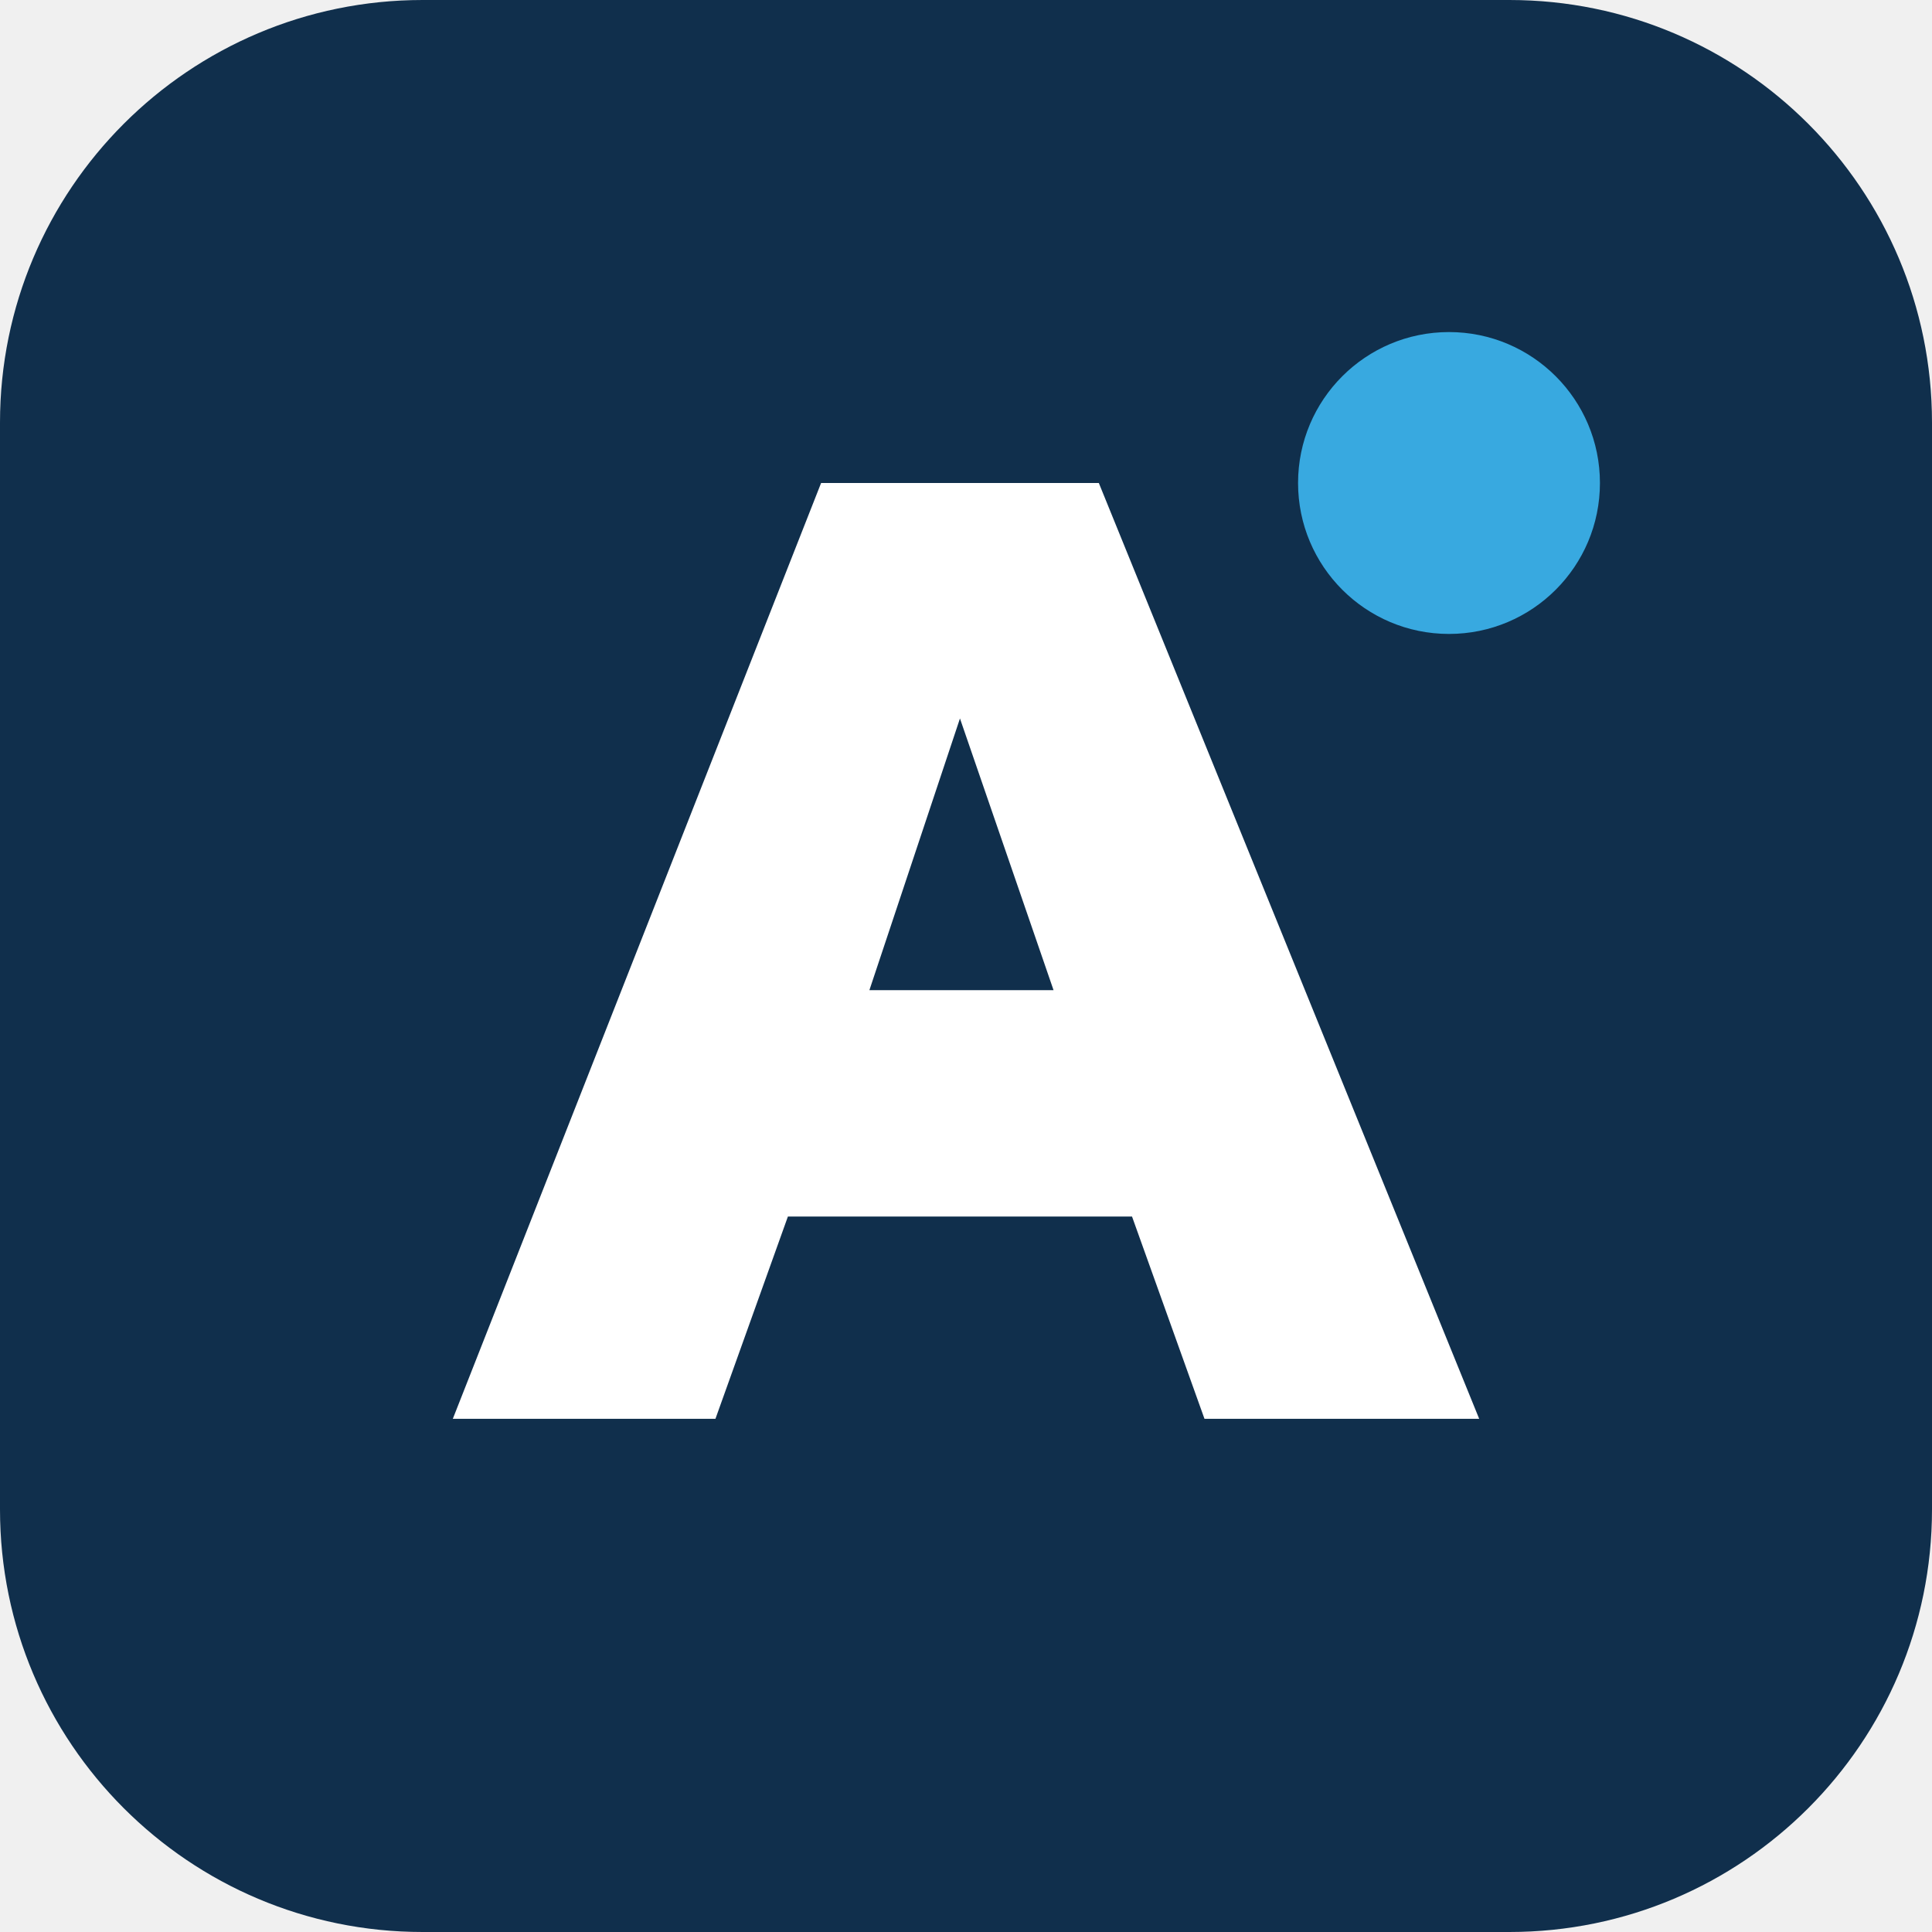
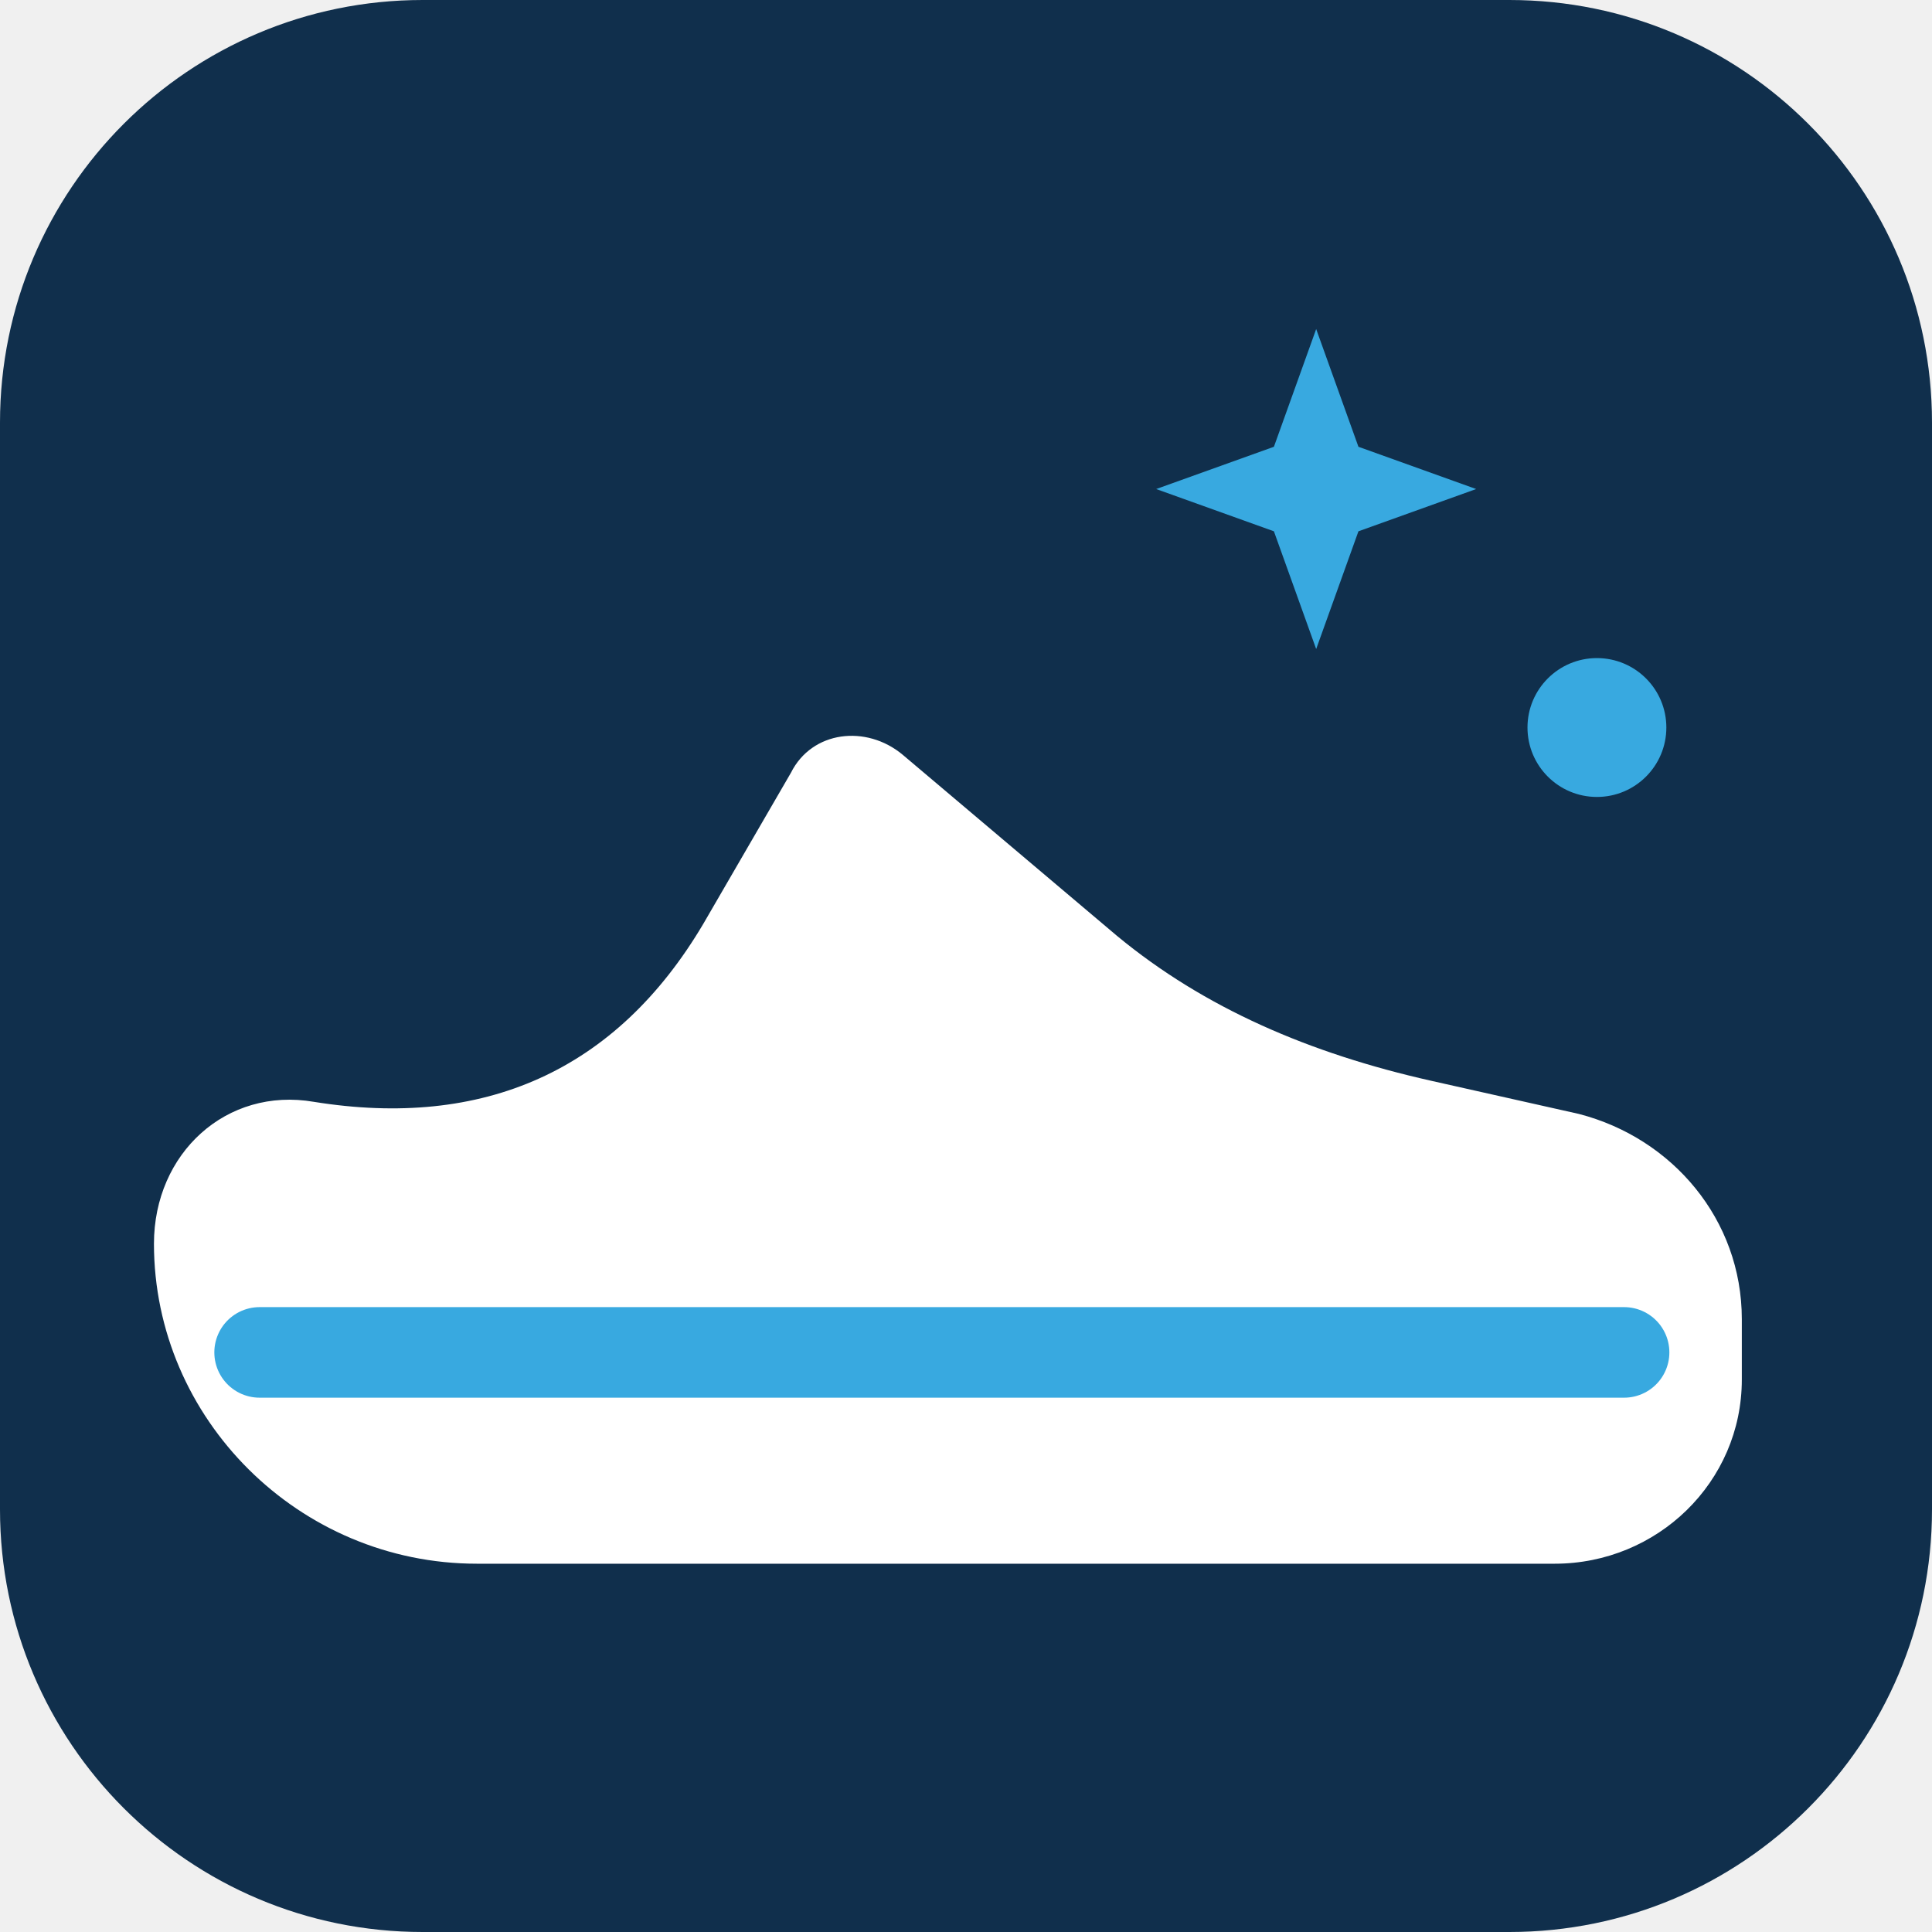
<svg xmlns="http://www.w3.org/2000/svg" viewBox="0 0 64 64">
  <rect width="64" height="64" rx="14" fill="#102f4c" />
-   <path d="M15 47 27.2 16h9.2L49 47h-9.1l-2.4-6.7H26.1L23.7 47H15Zm13.8-14.2h6.1l-3.1-9-3 9Z" fill="#fff" />
-   <circle cx="48" cy="16" r="5" fill="#38a9e0" />
+   <path d="M10.4 36.5c5.6.9 10-1 12.9-5.9l2.9-5c.7-1.4 2.5-1.6 3.7-.6l7.1 6c2.9 2.4 6.4 3.9 10.4 4.8l4.9 1.1c3.1.8 5.4 3.5 5.4 6.8v2c0 3.4-2.8 6.1-6.2 6.1H15.8c-5.9 0-10.7-4.8-10.7-10.6 0-3 2.4-5.2 5.3-4.7Z" fill="#fff" />
+   <path d="M8.6 44.8h45.2" fill="none" stroke="#38a9e0" stroke-linecap="round" stroke-width="3" />
+   <path d="m43.6 10.9 1.4 3.9 3.9 1.4-3.9 1.4-1.4 3.9-1.4-3.9-3.9-1.4 3.9-1.4 1.4-3.9Z" fill="#38a9e0" />
+   <circle cx="52.9" cy="24.1" r="2.3" fill="#38a9e0" />
</svg>
